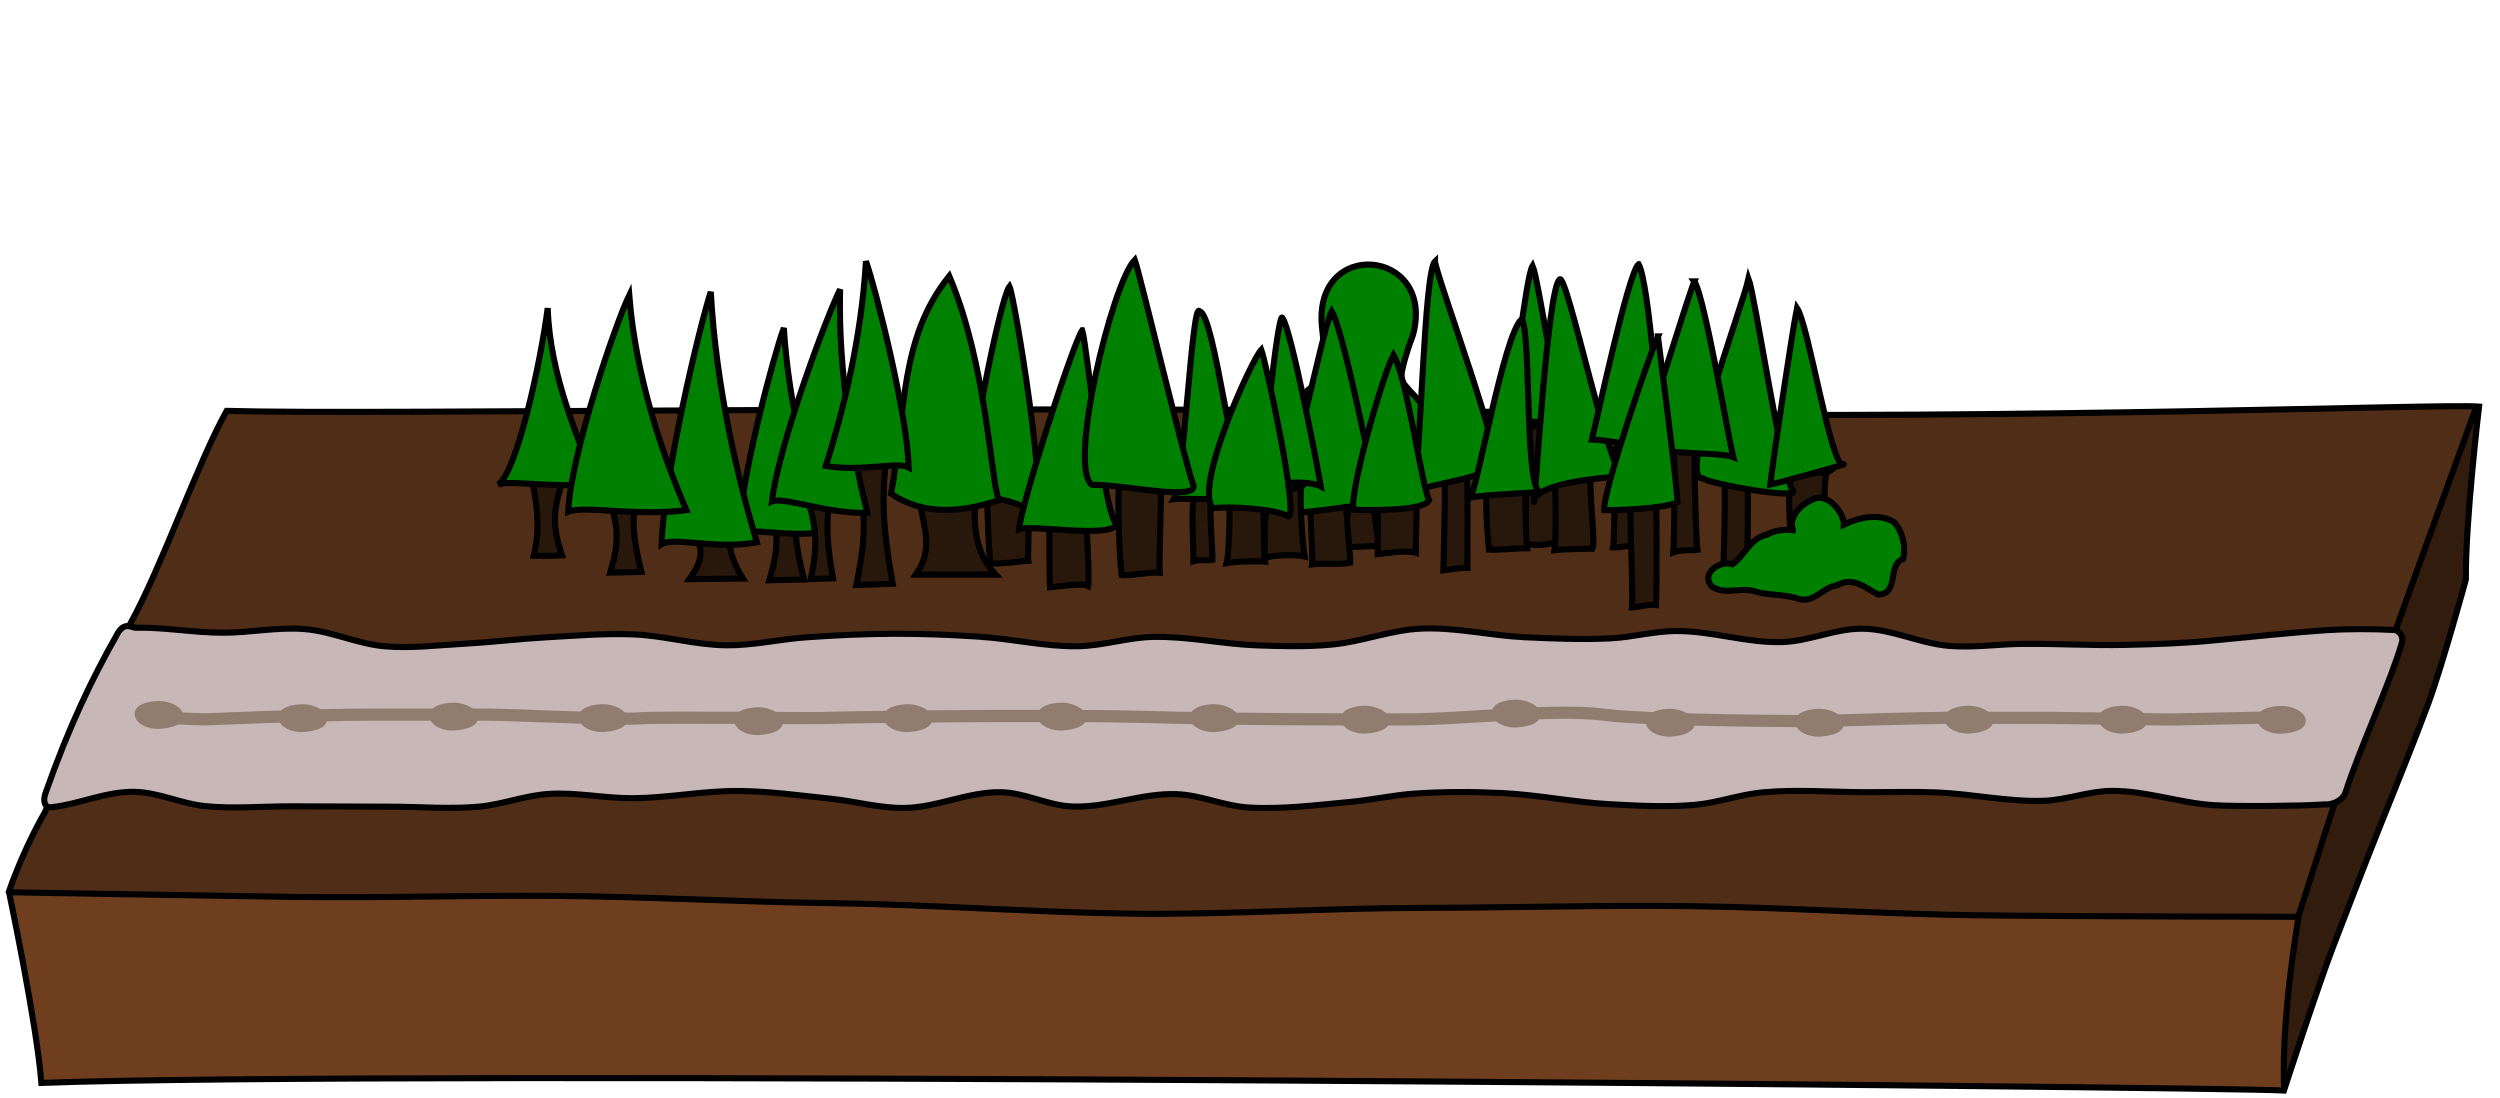
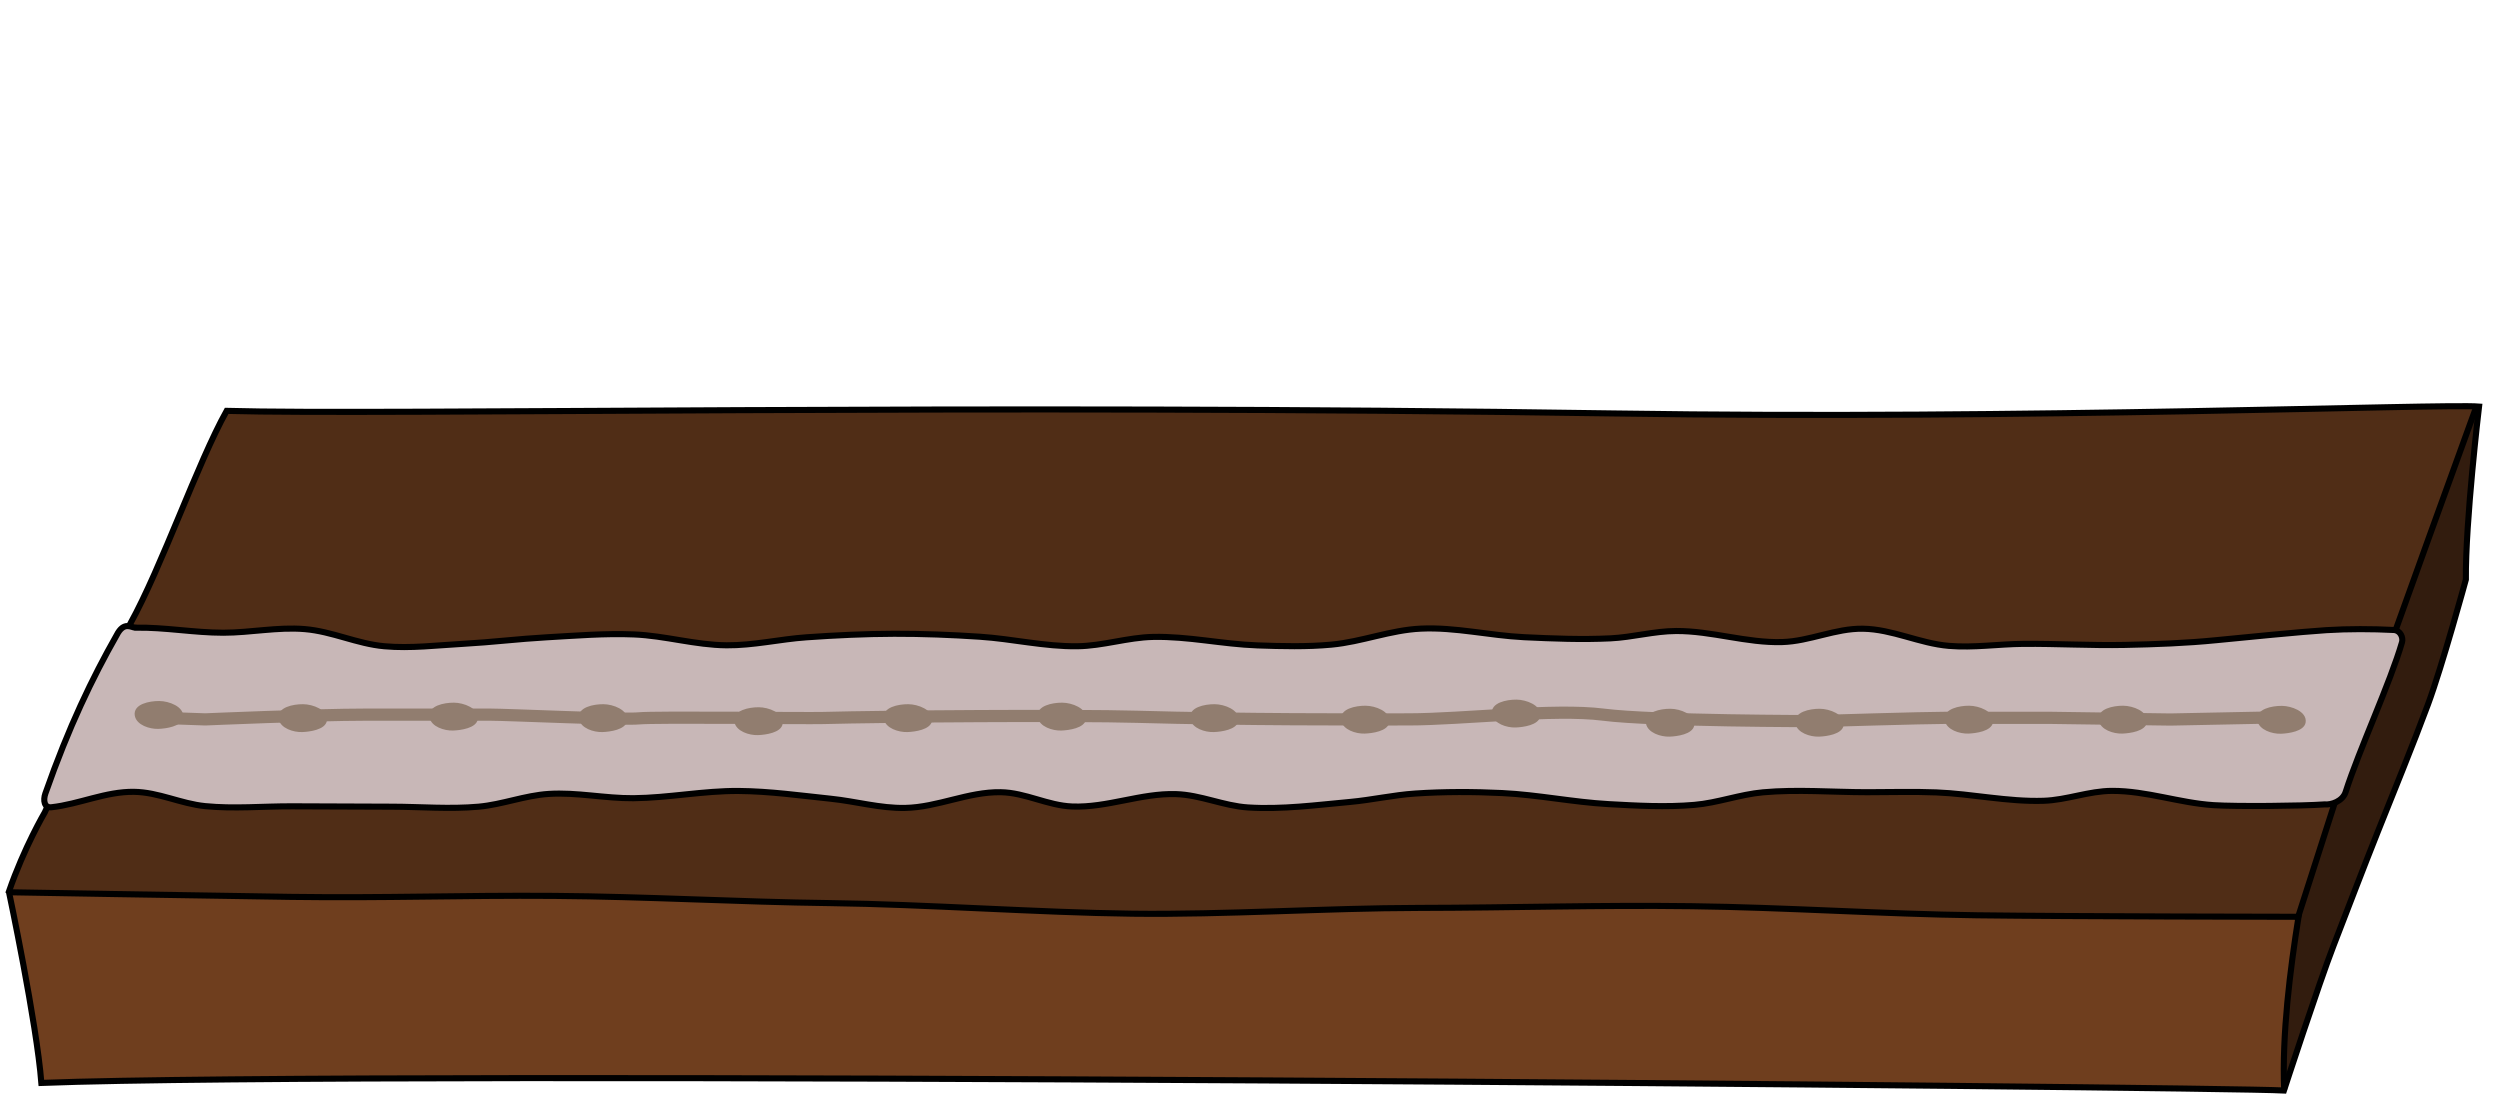
<svg xmlns="http://www.w3.org/2000/svg" version="1.1" id="svg2" height="360" width="820">
  <defs id="defs4">
    </defs>
  <g transform="translate(0,-692.3622)" id="layer1">
-     <g id="g4606" transform="translate(0,59.00049)">
-       <path id="path10387" d="m 2.92,925.812 c 5,-14.5 11.781,-26.011 11.781,-26.011 L 42.665,838.058 c 10.5,-19 22.173,-52.931 31.673,-69.931 50.205,1.414 248.716,-2.321 455.022,0.846 135.632,2.082 271.43,-3.252 283.763,-2.26 0,0 -4.49,37.851 -4.318,56.736 0,0 -7.708,28.258 -12.435,40.984 -4.928,13.268 -11.305,28.866 -16.556,42.01 -4.423,11.071 -10.138,26.025 -14.435,37.146 -4.923,12.738 -16.249,47.454 -16.249,47.454 -21.5,-1.25 -625.255,-6.727 -735.563,-2.484 -1.5,-19.5 -10.646,-62.746 -10.646,-62.746 z" style="fill:#502d16;fill-opacity:1;stroke:none" />
-       <path id="path11497" d="m 812.064,767.251 -15.594,43 -14.562,40.531 -15.094,42.75 -13.031,40.531 c 4e-4,0 0.125,0 0.125,0 -2.748,17.24 -5.433,38.694 -4.688,56.688 0.277,-0.849 11.295,-34.578 16.156,-47.156 4.297,-11.12 10.014,-26.085 14.438,-37.156 5.251,-13.144 11.634,-28.732 16.562,-42 4.727,-12.727 12.438,-41 12.438,-41 -0.16,-17.597 3.594,-50.468 4.125,-55.031 -0.337,-0.539 -0.639,-0.941 -0.875,-1.156 z m -62.844,223.531 -3.031,0.156 c 1.058,0.03 2.482,0.067 2.938,0.094 0,0 0.091,-0.241 0.094,-0.25 z" style="fill:#321c0e;fill-opacity:1;stroke:none" />
-       <path id="path11492" d="m 3.189,926.032 -0.094,0.656 c 0.534,2.537 9.015,42.98 10.469,61.875 107.539,-4.136 684.493,0.958 732.625,2.375 l 3.031,-0.156 c -4.3e-4,-0.01 4.2e-4,-0.021 0,-0.031 -0.746,-17.994 1.939,-39.447 4.688,-56.688 0,0 -75.42,-0.105 -105.5,-0.5 -31.209,-0.41 -62.353,-2.567 -93.562,-2.969 -30.75,-0.396 -58.685,0.506 -89.438,0.562 -30.379,0.056 -63.592,2.28 -93.969,1.906 -30.884,-0.38 -68.116,-3.083 -99,-3.469 -30.238,-0.378 -60.48,-2.155 -90.719,-2.375 -30.903,-0.225 -55.443,0.748 -86.344,0.312 -30.737,-0.433 -92.188,-1.5 -92.188,-1.5 z" style="fill:#6f3e1e;fill-opacity:1;stroke:none" />
-       <path style="fill:none;stroke:#000000;stroke-width:2;stroke-linecap:butt;stroke-linejoin:miter;stroke-miterlimit:4;stroke-opacity:1;stroke-dasharray:none" d="m 2.92,925.812 c 5,-14.5 11.781,-26.011 11.781,-26.011 L 42.665,838.058 c 10.5,-19 22.173,-52.931 31.673,-69.931 50.205,1.414 248.716,-2.321 455.022,0.846 135.632,2.082 271.43,-3.252 283.763,-2.26 0,0 -4.49,37.851 -4.318,56.736 0,0 -7.708,28.258 -12.435,40.984 -4.928,13.268 -11.305,28.866 -16.556,42.01 -4.423,11.071 -10.138,26.025 -14.435,37.146 -4.923,12.738 -16.249,47.454 -16.249,47.454 -21.5,-1.25 -625.255,-6.727 -735.563,-2.484 -1.5,-19.5 -10.646,-62.746 -10.646,-62.746 z" id="path11505" />
-       <path id="path10389" d="m 3.177,926.023 c 0,0 61.47,1.08 92.207,1.513 30.9,0.435 55.437,-0.548 86.34,-0.324 30.239,0.22 60.482,1.995 90.719,2.373 30.884,0.386 68.116,3.092 98.999,3.472 30.377,0.374 63.587,-1.846 93.966,-1.901 30.752,-0.057 58.677,-0.958 89.426,-0.562 31.21,0.402 62.38,2.57 93.589,2.98 30.08,0.395 105.495,0.496 105.495,0.496 -2.75,17.25 -5.461,38.701 -4.711,56.701" style="fill:none;stroke:#000000;stroke-width:2;stroke-linecap:butt;stroke-linejoin:miter;stroke-miterlimit:4;stroke-opacity:1;stroke-dasharray:none" />
-       <path id="path10391" d="m 753.726,934.297 13.084,-40.763 15.084,-42.763 14.584,-40.514 15.584,-43.013" style="fill:none;stroke:#000000;stroke-width:2;stroke-linecap:butt;stroke-linejoin:miter;stroke-miterlimit:4;stroke-opacity:1;stroke-dasharray:none" />
-       <path id="path6810" d="m 44.479,839.237 c -1.364,0.024 -3.807,-2.262 -6.228,2.486 -7.969,14.061 -15.659,29.923 -23.381,51.944 -0.765,2.222 -0.369,4.716 1.993,4.477 9.123,-1.001 17.801,-5.19 27.072,-5.062 8.055,0.11 15.356,3.894 23.342,4.688 9.434,0.938 19.021,0.031 28.538,0.062 10.905,0.036 21.823,0.102 32.729,0.125 9.464,0.02 19.016,0.844 28.413,0 7.841,-0.704 15.139,-3.68 23.007,-4.188 9.255,-0.597 18.495,1.491 27.784,1.406 11.551,-0.105 22.98,-2.465 34.531,-2.375 10.182,0.079 20.255,1.514 30.34,2.562 8.123,0.845 16.065,3.162 24.264,3 10.688,-0.212 20.657,-5.335 31.346,-5.156 8.103,0.136 15.374,4.375 23.468,4.688 11.469,0.443 22.554,-4.42 34.028,-4.062 8.11,0.253 15.548,3.86 23.635,4.375 11.151,0.71 22.374,-0.801 33.483,-1.812 7.162,-0.652 14.144,-2.27 21.33,-2.75 9.488,-0.634 19.075,-0.622 28.58,-0.156 11.693,0.573 23.14,2.968 34.824,3.625 9.358,0.526 18.838,1.049 28.161,0.25 7.698,-0.66 14.854,-3.429 22.546,-4.125 11.268,-1.019 22.719,-0.038 34.07,-0.031 7.582,0.005 15.184,-0.243 22.755,0.062 11.781,0.475 23.414,3.133 35.201,2.75 7.627,-0.248 14.827,-3.233 22.462,-3.25 11.299,-0.025 22.058,3.962 33.316,4.688 7.426,0.479 28.958,0.279 36.378,-0.25 2.152,0.218 5.923,-1.001 6.908,-4.088 4.42,-13.849 14.676,-35.917 18.491,-49.107 0.438,-1.514 -0.543,-3.882 -2.668,-4.016 -7.378,-0.371 -14.786,-0.393 -22.145,0.055 -7.464,0.455 -28.62,2.541 -36.043,3.281 -9.945,0.992 -20.017,1.355 -30.047,1.562 -11.116,0.23 -22.238,-0.439 -33.357,-0.344 -8.132,0.07 -16.308,1.338 -24.39,0.656 -9.663,-0.815 -18.439,-5.464 -28.161,-5.625 -9.043,-0.15 -17.446,4.11 -26.485,4.375 -11.698,0.344 -23.076,-3.669 -34.782,-3.625 -7.235,0.027 -14.278,2.051 -21.498,2.406 -9.442,0.464 -18.928,0.076 -28.371,-0.375 -11.329,-0.541 -22.53,-3.337 -33.86,-2.812 -10.045,0.465 -19.349,4.317 -29.334,5.25 -8.03,0.751 -16.222,0.534 -24.306,0.25 -11.457,-0.402 -22.73,-3.018 -34.196,-2.781 -8.397,0.174 -16.452,2.957 -24.85,3.062 -10.744,0.134 -21.271,-2.418 -31.975,-3.125 -9.349,-0.618 -18.733,-0.997 -28.119,-0.969 -9.581,0.028 -19.166,0.49 -28.706,1.156 -8.795,0.614 -17.442,2.703 -26.275,2.625 -10.246,-0.091 -20.11,-3.134 -30.34,-3.562 -9.529,-0.399 -19.104,0.409 -28.622,0.938 -9.088,0.505 -18.109,1.626 -27.197,2.125 -8.672,0.476 -17.433,1.587 -26.066,0.812 -8.996,-0.808 -17.103,-4.874 -26.108,-5.625 -8.881,-0.741 -17.799,1.187 -26.736,1.188 -9.59,10e-4 -19.202,-1.822 -28.748,-1.656 z" style="fill:#c8b7b7;stroke:#000000;stroke-width:2;stroke-linecap:butt;stroke-linejoin:miter;stroke-miterlimit:4;stroke-opacity:1;stroke-dasharray:none" />
-       <path id="path6869-6" d="m 439.465,765.486 c 4.252,17.992 4.366,28.08 0.876,47.407 l 11.969,-0.479 c -3.303,-20.993 -3.695,-34.342 -2.043,-47.886 0,0 -5.578,0.115 -10.801,0.958 z" style="fill:#28170b;stroke:#000000;stroke-width:2;stroke-linecap:butt;stroke-linejoin:miter;stroke-miterlimit:4;stroke-opacity:1;stroke-dasharray:none" />
-       <path id="path4262" d="m 469.399,775.65 c 0.767,-8.818 -7.493,-13.332 -9.581,-17.534 -1.031,-2.22 3.118,-13.596 3.638,-14.912 7.677,-28.555 -33.532,-32.292 -29.764,-1.737 0.696,5.641 0.249,6.407 3.194,15.607 -8.481,2.14 -13.101,9.45 -13.073,14.961 -1.536,19.205 44.454,18.187 45.585,3.616 z" style="fill:#008000;fill-opacity:1;stroke:#000000;stroke-width:2;stroke-linecap:butt;stroke-linejoin:miter;stroke-miterlimit:4;stroke-opacity:1;stroke-dasharray:none" />
-       <path id="path7475-4" d="m 324.796,784.681 c -1.996,-0.19 -0.436,30.05 0,33.377 2.47,0.545 10.026,-0.69 12.5,-0.776 -0.389,-3.696 1.474,-36.982 -0.5,-36.482 -1.862,1.134 -11.371,0.934 -12,3.881" style="fill:#28170b;fill-opacity:1;stroke:#000000;stroke-width:2;stroke-linecap:butt;stroke-linejoin:miter;stroke-miterlimit:4;stroke-opacity:1;stroke-dasharray:none" />
-       <path id="path6881" d="m 331.105,727.297 c 1.681,3.474 12.888,72.035 8.32,74.067 -4.406,-2.365 -8.973,-4.594 -21.441,-5.619 -1.051,-8.283 10.032,-64.516 13.121,-68.448 z" style="fill:#008000;stroke:#000000;stroke-width:2;stroke-linecap:butt;stroke-linejoin:miter;stroke-miterlimit:4;stroke-opacity:1;stroke-dasharray:none" />
-       <g style="stroke-width:2;stroke-miterlimit:4;stroke-dasharray:none" transform="translate(35.93576,-53.75754)" id="g6877">
-         <path style="fill:#28170b;fill-opacity:1;stroke:#000000;stroke-width:2;stroke-linecap:butt;stroke-linejoin:miter;stroke-miterlimit:4;stroke-opacity:1;stroke-dasharray:none" d="m 265.872,99.889 c 1.095,7.582 4.554,14.869 -1.414,23.335 l 26.163,0 c -7.378,-7.676 -7.351,-17.82 -6.364,-28.284 z" id="path6875" transform="translate(0,752.3622)" />
-         <path style="fill:#008000;stroke:#000000;stroke-width:2;stroke-linecap:butt;stroke-linejoin:miter;stroke-miterlimit:4;stroke-opacity:1;stroke-dasharray:none" d="m 275.418,777.651 c -16.481,20.514 -14.149,44.776 -19.092,71.418 10.714,7.133 22.763,6.255 35.355,2.121 -2.684,-6.55 -3.877,-44.341 -16.263,-73.539 z" id="path6873" />
-       </g>
-       <path id="path6865" d="m 251.497,796.231 c 4.042,10.427 4.151,16.274 0.833,27.475 l 11.378,-0.278 c -3.14,-12.167 -3.513,-19.903 -1.943,-27.752 0,0 -5.303,0.067 -10.268,0.555 z" style="fill:#28170b;stroke:#000000;stroke-width:2;stroke-linecap:butt;stroke-linejoin:miter;stroke-miterlimit:4;stroke-opacity:1;stroke-dasharray:none" />
-       <path id="path6869" d="m 279.965,784.731 c 4.252,15.373 4.366,23.993 0.876,40.507 l 11.969,-0.409 c -3.303,-17.938 -3.695,-29.343 -2.043,-40.916 0,0 -5.578,0.098 -10.801,0.818 z" style="fill:#28170b;stroke:#000000;stroke-width:2;stroke-linecap:butt;stroke-linejoin:miter;stroke-miterlimit:4;stroke-opacity:1;stroke-dasharray:none" />
-       <path id="path6871" d="m 224.887,805.253 c 6.222,6.855 6.389,10.699 1.282,18.062 l 17.514,-0.182 c -4.833,-7.999 -5.407,-13.084 -2.99,-18.245 0,0 -8.162,0.044 -15.806,0.365 z" style="fill:#28170b;stroke:#000000;stroke-width:2;stroke-linecap:butt;stroke-linejoin:miter;stroke-miterlimit:4;stroke-opacity:1;stroke-dasharray:none" />
-       <path style="fill:#28170b;stroke:#000000;stroke-width:2;stroke-linecap:butt;stroke-linejoin:miter;stroke-miterlimit:4;stroke-opacity:1;stroke-dasharray:none" d="m 184.346,815.547 c -3.222,-9.545 -3.087,-14.811 0.345,-24.759 L 174.44,790.584 c 2.341,11.075 2.368,18.051 0.643,25.053 0,0 4.775,0.151 9.263,-0.09 z" id="path6815-2" />
-       <path id="path6841" d="m 242.349,808.275 c 0.521,-17.436 11.36,-58.283 14.75,-67.336 1.564,25.484 8.091,49.761 13.828,66.862 -12.255,2.012 -24.927,-1.538 -28.577,0.474 z" style="fill:#008000;stroke:#000000;stroke-width:2;stroke-linecap:butt;stroke-linejoin:miter;stroke-miterlimit:4;stroke-opacity:1;stroke-dasharray:none" />
-       <path style="fill:#008000;stroke:#000000;stroke-width:2;stroke-linecap:butt;stroke-linejoin:miter;stroke-miterlimit:4;stroke-opacity:1;stroke-dasharray:none" d="m 163.328,792.351 c 6.203,-3.876 14.058,-40.469 16.319,-57.933 0.756,22.597 10.078,42.056 15.299,57.525 -13.559,1.731 -27.579,-1.323 -31.618,0.408 z" id="path6813-2" />
-       <path id="path6839" d="m 217.012,811.825 c 0.57,-21.42 12.422,-71.6 16.129,-82.722 1.711,31.306 8.848,61.132 15.121,82.14 -13.401,2.472 -27.258,-1.889 -31.25,0.583 z" style="fill:#008000;stroke:#000000;stroke-width:2;stroke-linecap:butt;stroke-linejoin:miter;stroke-miterlimit:4;stroke-opacity:1;stroke-dasharray:none" />
-       <path id="path6867" d="m 265.387,798.565 c 2.599,9.393 2.669,14.66 0.535,24.75 l 7.316,-0.25 c -2.019,-10.96 -2.259,-17.929 -1.249,-25 0,0 -3.41,0.06 -6.602,0.5 z" style="fill:#28170b;stroke:#000000;stroke-width:2;stroke-linecap:butt;stroke-linejoin:miter;stroke-miterlimit:4;stroke-opacity:1;stroke-dasharray:none" />
-       <path id="path6845" d="m 253.196,797.825 c 2.184,-18.499 17.806,-60.399 22.347,-69.538 -0.651,27.384 4.231,54.225 8.913,73.301 -13.573,0.313 -27.087,-5.362 -31.261,-3.763 z" style="fill:#008000;stroke:#000000;stroke-width:2;stroke-linecap:butt;stroke-linejoin:miter;stroke-miterlimit:4;stroke-opacity:1;stroke-dasharray:none" />
-       <g style="stroke-width:2;stroke-miterlimit:4;stroke-dasharray:none" transform="translate(77.38729,-26.17175)" id="g6817">
-         <path style="fill:#28170b;stroke:#000000;stroke-width:2;stroke-linecap:butt;stroke-linejoin:miter;stroke-miterlimit:4;stroke-opacity:1;stroke-dasharray:none" d="m 122,70.25 c 3.641,9.393 3.739,14.66 0.75,24.75 L 133,94.75 c -2.828,-10.96 -3.164,-17.929 -1.75,-25 0,0 -4.777,0.06 -9.25,0.5 z" id="path6815" transform="translate(0,752.3622)" />
-         <path style="fill:#008000;stroke:#000000;stroke-width:2;stroke-linecap:butt;stroke-linejoin:miter;stroke-miterlimit:4;stroke-opacity:1;stroke-dasharray:none" d="M 109,75 C 109.707,56.615 124.404,13.546 129,4 131.121,30.87 139.972,56.469 147.75,74.5 131.133,76.621 113.95,72.879 109,75 z" id="path6813" transform="translate(0,752.3622)" />
-       </g>
-       <path style="fill:#28170b;fill-opacity:1;stroke:#000000;stroke-width:2;stroke-linecap:butt;stroke-linejoin:miter;stroke-miterlimit:4;stroke-opacity:1;stroke-dasharray:none" d="m 430.387,796.95 c -1.387,-1.441 0.467,18.935 0,21.5 3.093,-0.439 8.651,0.212 12.5,-0.5 0.16,-1.894 -2.494,-23.341 -0.5,-23.5 0.878,-1.797 -13.811,1.652 -12,2.5" id="path7487" />
-       <path id="path7473" d="m 529.099,779.086 c 0.775,-1.902 0.564,31.265 0,33.829 1.648,0.109 3.827,-0.273 6.08,-0.787 -0.266,-1.943 0.71,-36.352 -0.243,-36.976 -0.948,0.702 -5.659,0.839 -5.837,3.934" style="fill:#28170b;fill-opacity:1;stroke:#000000;stroke-width:2;stroke-linecap:butt;stroke-linejoin:miter;stroke-miterlimit:4;stroke-opacity:1;stroke-dasharray:none" />
-       <path style="fill:#28170b;fill-opacity:1;stroke:#000000;stroke-width:2;stroke-linecap:butt;stroke-linejoin:miter;stroke-miterlimit:4;stroke-opacity:1;stroke-dasharray:none" d="m 344.387,804.503 c -0.368,1.966 -0.129,18.956 0,21.5 3.401,-0.332 10.74,-1.449 12.5,-0.5 0.718,-3.712 -1.107,-25.406 -0.5,-23.5 0.367,-1.966 -12.582,0.586 -12,2.5" id="path7489" />
-       <path id="path7475" d="m 367.887,788.604 c -1.996,-0.19 -0.613,29.697 0,33.377 2.912,0.369 9.319,-1.132 12.5,-0.776 -0.478,-3.961 1.474,-36.982 -0.5,-36.482 -1.862,1.134 -11.371,0.934 -12,3.881" style="fill:#28170b;fill-opacity:1;stroke:#000000;stroke-width:2;stroke-linecap:butt;stroke-linejoin:miter;stroke-miterlimit:4;stroke-opacity:1;stroke-dasharray:none" />
-       <path style="fill:#28170b;fill-opacity:1;stroke:#000000;stroke-width:2;stroke-linecap:butt;stroke-linejoin:miter;stroke-miterlimit:4;stroke-opacity:1;stroke-dasharray:none" d="m 391.451,817.443 c 2.387,-0.727 3.682,0.032 6.224,-0.5 0.072,-3.166 -1.434,-20.722 -0.058,-22.174 1.736,-0.994 -2.981,0.543 -5.724,1.13 -1.428,2.03 -0.327,17.772 -0.442,21.544 z" id="path7491" />
-       <path id="path7477" d="m 402.387,796.561 c 1.699,-1.056 0.609,19.227 0,21.5 2.471,-0.499 9.781,-0.775 12.5,-0.5 -0.577,-4.019 -0.34,-25.494 -0.5,-23.5 -0.56,1.92 -13.461,3.866 -12,2.5" style="fill:#28170b;fill-opacity:1;stroke:#000000;stroke-width:2;stroke-linecap:butt;stroke-linejoin:miter;stroke-miterlimit:4;stroke-opacity:1;stroke-dasharray:none" />
-       <path id="path7479" d="m 499.887,774.001 c 1.51,-2.206 0.546,39.416 0,36.178 -0.816,3.073 11.721,2.258 12.5,-0.841 1.791,-1.499 -1.895,-41.955 -0.5,-39.543 -0.275,-3.333 -10.226,5.76 -12,4.207" style="fill:#28170b;fill-opacity:1;stroke:#000000;stroke-width:2;stroke-linecap:butt;stroke-linejoin:miter;stroke-miterlimit:4;stroke-opacity:1;stroke-dasharray:none" />
-       <path style="fill:#28170b;fill-opacity:1;stroke:#000000;stroke-width:2;stroke-linecap:butt;stroke-linejoin:miter;stroke-miterlimit:4;stroke-opacity:1;stroke-dasharray:none" d="m 451.887,793.64 c 0.201,-1.99 0.046,18.538 0,21.5 1.415,-0.092 8.953,-1.497 12.5,-0.5 -0.159,-3.401 0.949,-22.122 -0.5,-23.5 -1.541,1.275 -10.36,1.355 -12,2.5" id="path7495" />
-       <path id="path7481" d="m 488.387,792.159 c -1.939,0.492 -0.281,18.718 0,21.5 1.695,0.205 10.398,-0.556 12.5,-0.5 -0.422,-4.355 -0.992,-25.439 -0.5,-23.5 -0.76,1.85 -13.759,3.452 -12,2.5" style="fill:#28170b;fill-opacity:1;stroke:#000000;stroke-width:2;stroke-linecap:butt;stroke-linejoin:miter;stroke-miterlimit:4;stroke-opacity:1;stroke-dasharray:none" />
-       <path style="fill:#28170b;fill-opacity:1;stroke:#000000;stroke-width:2;stroke-linecap:butt;stroke-linejoin:miter;stroke-miterlimit:4;stroke-opacity:1;stroke-dasharray:none" d="m 509.887,792.326 c 0.507,1.935 0.472,18.661 0,21.5 2.433,-0.354 10.477,-0.474 12.5,-0.5 0.983,-1.742 -1.484,-21.759 -0.5,-23.5 1.177,-1.617 -13.994,2.348 -12,2.5" id="path7497" />
-       <path id="path7483" d="m 587.387,790.867 c -1.221,-1.584 -0.1,19.367 0,21.5 2.634,0.43 9.875,0.351 12.5,-0.5 -1.25,-1.561 -2.161,-22.386 -0.5,-23.5 -1.994,-0.158 -12.339,0.529 -12,2.5" style="fill:#28170b;fill-opacity:1;stroke:#000000;stroke-width:2;stroke-linecap:butt;stroke-linejoin:miter;stroke-miterlimit:4;stroke-opacity:1;stroke-dasharray:none" />
-       <path style="fill:#28170b;fill-opacity:1;stroke:#000000;stroke-width:2;stroke-linecap:butt;stroke-linejoin:miter;stroke-miterlimit:4;stroke-opacity:1;stroke-dasharray:none" d="m 548.855,779.357 c 0.635,2.828 0.297,32.218 0,35.172 2.644,-1.004 6.313,-0.502 7.897,-0.818 -0.497,-2.489 -1.559,-37.858 -0.316,-38.444 0.93,2.214 -6.456,5.578 -7.581,4.09" id="path7499" />
-       <path id="path7485" d="m 565.227,789.813 c 1.254,0.408 -0.186,32.709 0,35.172 3.433,-1.047 5.68,-0.368 7.897,-0.818 -0.064,-3.09 0.622,-40.637 -0.316,-38.444 0.268,3.198 -8.305,1.408 -7.581,4.09" style="fill:#28170b;fill-opacity:1;stroke:#000000;stroke-width:2;stroke-linecap:butt;stroke-linejoin:miter;stroke-miterlimit:4;stroke-opacity:1;stroke-dasharray:none" />
-       <path id="path7501" d="m 473.415,785.261 c 1.087,1.669 0.021,32.209 0,35.172 2.773,-0.311 6.081,-0.919 7.897,-0.818 0.003,-3.272 0.196,-41.435 -0.316,-38.444 -1.25,0.479 -7.385,7.322 -7.581,4.09" style="fill:#28170b;fill-opacity:1;stroke:#000000;stroke-width:2;stroke-linecap:butt;stroke-linejoin:miter;stroke-miterlimit:4;stroke-opacity:1;stroke-dasharray:none" />
-       <path style="fill:#28170b;fill-opacity:1;stroke:#000000;stroke-width:2;stroke-linecap:butt;stroke-linejoin:miter;stroke-miterlimit:4;stroke-opacity:1;stroke-dasharray:none" d="m 535.287,797.426 c -1.248,-0.515 0.518,29.778 0,35.172 1.645,0.041 5.55,-1.162 7.897,-0.818 0.241,-3.83 0.301,-41.3 -0.316,-38.444 0.249,3.208 -8.728,5.463 -7.581,4.09" id="path7471" />
-       <path id="path6843" d="m 298.068,786.667 c -0.496,-17.51 -10.811,-58.529 -14.037,-67.621 -1.489,25.591 -7.701,49.972 -13.16,67.145 11.663,2.02 23.723,-1.544 27.197,0.476 z" style="fill:#008000;stroke:#000000;stroke-width:2;stroke-linecap:butt;stroke-linejoin:miter;stroke-miterlimit:4;stroke-opacity:1;stroke-dasharray:none" />
-       <path id="path6883" d="m 354.966,741.681 c 1.568,4.748 6.672,58.583 11.235,63.726 -1.949,4.604 -27.811,-0.046 -31.951,1.538 0.649,-8.038 17.635,-60.838 20.715,-65.264 z" style="fill:#008000;stroke:#000000;stroke-width:2;stroke-linecap:butt;stroke-linejoin:miter;stroke-miterlimit:4;stroke-opacity:1;stroke-dasharray:none" />
-       <path style="fill:#008000;stroke:#000000;stroke-width:2;stroke-linecap:butt;stroke-linejoin:miter;stroke-miterlimit:4;stroke-opacity:1;stroke-dasharray:none" d="m 573.539,724.7 c 2.046,5.439 11.178,65.613 14.442,69.401 3.493,3.578 -28.019,-2.211 -29.452,-3.858 -8.609,0.803 12.932,-56.112 15.01,-65.543 z" id="path6911" />
-       <path style="fill:#008000;stroke:#000000;stroke-width:2;stroke-linecap:butt;stroke-linejoin:miter;stroke-miterlimit:4;stroke-opacity:1;stroke-dasharray:none" d="m 436.804,735.442 c 4.757,8.257 15.545,67.292 15.684,62.294 4.988,-0.353 -26.577,4.664 -34.282,4.1 5.209,-6.718 15.453,-60.446 18.598,-66.394 z" id="path6917" />
-       <path style="fill:#28170b;fill-opacity:1;stroke:#000000;stroke-width:2;stroke-linecap:butt;stroke-linejoin:miter;stroke-miterlimit:4;stroke-opacity:1;stroke-dasharray:none" d="m 415.387,794.855 c 0.535,-1.927 -1.63,20.341 0,21.5 1.76,-1.042 9.855,-1.133 12.5,-0.5 -0.563,-2.698 -2.236,-24.493 -0.5,-23.5 1.999,-0.068 -11.938,4.499 -12,2.5" id="path7493" />
-       <path style="fill:#008000;stroke:#000000;stroke-width:2;stroke-linecap:butt;stroke-linejoin:miter;stroke-miterlimit:4;stroke-opacity:1;stroke-dasharray:none" d="m 393.476,735.506 c 4.959,0.64 11.197,58.064 15.913,59.725 3.969,3.041 -20.933,1.348 -24.302,1.837 3.252,-5.439 5.901,-65.899 8.389,-61.563 z" id="path6923" />
-       <path style="fill:#008000;stroke:#000000;stroke-width:2;stroke-linecap:butt;stroke-linejoin:miter;stroke-miterlimit:4;stroke-opacity:1;stroke-dasharray:none" d="m 420.624,737.679 c 2.782,2.936 12.012,51.225 12.613,55.224 -3.562,-1.915 -16.475,-1.949 -17.645,2.119 -2.881,-3.726 3.789,-61.193 5.032,-57.344 z" id="path6929" />
-       <path id="path6881-0" d="m 502.692,720.498 c 1.956,4.654 8.035,46.562 10.749,51.651 -2.854,0.134 -14.181,-0.914 -18.649,-0.55 1.321,-7.642 5.706,-47.703 7.9,-51.101 z" style="fill:#008000;stroke:#000000;stroke-width:2;stroke-linecap:butt;stroke-linejoin:miter;stroke-miterlimit:4;stroke-opacity:1;stroke-dasharray:none" />
-       <path style="fill:#008000;stroke:#000000;stroke-width:2;stroke-linecap:butt;stroke-linejoin:miter;stroke-miterlimit:4;stroke-opacity:1;stroke-dasharray:none" d="m 511.486,725.14 c 2.1,-4.538 16.671,66.346 21.32,64.505 -4.999,0.098 -29.769,1.936 -29.729,8.461 0.429,0.429 4.492,-69.858 8.409,-72.966 z" id="path6913" />
-       <path style="fill:#008000;stroke:#000000;stroke-width:2;stroke-linecap:butt;stroke-linejoin:miter;stroke-miterlimit:4;stroke-opacity:1;stroke-dasharray:none" d="m 470.687,719.087 c 0.437,4.981 23.765,67.683 18.902,66.523 -1.547,4.755 -20.058,6.142 -25.853,9.073 2.285,-10.078 3.303,-72.178 6.951,-75.597 z" id="path6919" />
-       <path style="fill:#008000;stroke:#000000;stroke-width:2;stroke-linecap:butt;stroke-linejoin:miter;stroke-miterlimit:4;stroke-opacity:1;stroke-dasharray:none" d="m 499.15,737.978 c 2.98,4.696 1.067,51.038 5.397,56.52 4.02,0.443 -19.504,1.032 -22.386,2.161 2.113,-1.201 11.017,-53.698 16.989,-58.682 z" id="path6925" />
-       <path style="fill:#008000;stroke:#000000;stroke-width:2;stroke-linecap:butt;stroke-linejoin:miter;stroke-miterlimit:4;stroke-opacity:1;stroke-dasharray:none" d="m 457.061,749.763 c 4.288,6.746 9.203,42.547 11.665,47.671 -1.594,3.717 -20.525,3.262 -24.721,3.126 -1.659,-5.101 9.467,-44.068 13.056,-50.797 z" id="path6931" />
-       <path id="path6883-5" d="m 555.731,725.653 c 3.291,4.418 11.364,52.321 12.76,57.634 -4.813,-2.03 -31.29,-0.233 -29.23,-5.612 -0.825,1.755 14.748,-48.042 16.471,-52.022 z" style="fill:#008000;stroke:#000000;stroke-width:2;stroke-linecap:butt;stroke-linejoin:miter;stroke-miterlimit:4;stroke-opacity:1;stroke-dasharray:none" />
-       <path style="fill:#008000;stroke:#000000;stroke-width:2;stroke-linecap:butt;stroke-linejoin:miter;stroke-miterlimit:4;stroke-opacity:1;stroke-dasharray:none" d="m 372.21,718.588 c 1.711,4.698 17.198,69.649 19.329,74.172 0.307,4.991 -24.335,-0.704 -33.299,-0.343 -8.176,-5.321 6.48,-66.102 13.97,-73.829 z" id="path6915" />
-       <path style="fill:#008000;stroke:#000000;stroke-width:2;stroke-linecap:butt;stroke-linejoin:miter;stroke-miterlimit:4;stroke-opacity:1;stroke-dasharray:none" d="m 589.414,734.365 c 3.759,5.512 10.908,50.819 14.914,51.376 3.943,-0.9 -19.361,5.632 -23.673,6.551 0.843,-7.812 7.334,-50.988 8.758,-57.927 z" id="path6921" />
-       <path style="fill:#008000;stroke:#000000;stroke-width:2;stroke-linecap:butt;stroke-linejoin:miter;stroke-miterlimit:4;stroke-opacity:1;stroke-dasharray:none" d="m 413.71,748.053 c 1.466,3.952 12.671,55.682 8.759,54.655 -3.346,-2.272 -18.276,-3.409 -24.629,-2.66 -6.409,-6.869 12.703,-48.702 15.87,-51.995 z" id="path6927" />
-       <path style="fill:#008000;stroke:#000000;stroke-width:2;stroke-linecap:butt;stroke-linejoin:miter;stroke-miterlimit:4;stroke-opacity:1;stroke-dasharray:none" d="m 537.471,720.018 c 3.464,6.23 6.8,53.354 6.943,59.2 -5.714,1.169 -17.89,-1.68 -22.275,-1.719 1.494,-5.703 12.014,-55.167 15.331,-57.481 z" id="path6933" />
-       <path id="path6885-7" d="m 543.8,743.69 c 0.621,5.356 6.125,46.923 6.405,54.399 -3.937,2.028 -18.671,2.652 -23.988,2.613 -0.896,-4.811 14.941,-51.572 17.584,-57.012 z" style="fill:#008000;stroke:#000000;stroke-width:2;stroke-linecap:butt;stroke-linejoin:miter;stroke-miterlimit:4;stroke-opacity:1;stroke-dasharray:none" />
-       <path id="path6800" d="m 588.046,807.239 c -1.6,-5.034 3.575,-9.145 7.748,-10.545 4.961,-0.809 9.111,5.676 9.002,8.739 4.98,-2.364 11.462,-3.834 16.45,-0.813 2.881,3.184 3.924,8.024 2.968,12.093 -5.431,1.904 -1.005,11.585 -8.276,11.637 -4.126,-2.257 -8.347,-6.032 -13.393,-2.994 -4.51,0.484 -7.441,5.77 -12.254,4.511 -4.59,-1.578 -9.309,-1.197 -13.961,-2.294 -4.708,-1.975 -10.23,1.119 -14.676,-1.713 -4.191,-4.09 2.259,-8.856 6.594,-7.43 4.223,-3.006 5.599,-8.4 11.123,-9.629 2.851,-1.527 5.398,-1.825 8.675,-1.56 z" style="fill:#008000;fill-opacity:1;stroke:#000000;stroke-width:2;stroke-linecap:butt;stroke-linejoin:miter;stroke-miterlimit:4;stroke-opacity:1;stroke-dasharray:none" />
-       <path id="path4800" d="m 752.649,868.543 -40.745,0.824 -40.047,-0.564 c 0,0 -26.222,0 -33.309,0 -7.087,0 -42.887,1.083 -42.887,1.083 0,0 -53.143,0 -69.797,-2.121 -16.169,-2.06 -46.066,1.533 -63.783,1.557 -17.458,0.024 -54.679,0.116 -89.285,-0.861 -20.481,-0.578 -82.868,-0.139 -102.79,0.404 -5.668,0.154 -55.501,-0.398 -60.462,0.121 -4.961,0.519 -42.992,-1.221 -48.661,-1.221 -5.67,0 -24.804,0 -41.105,0 -16.3,0 -52.444,1.557 -52.444,1.557 l -14.883,-0.519" style="fill:none;stroke:#917d6f;stroke-width:4;stroke-linecap:round;stroke-linejoin:round;stroke-miterlimit:4;stroke-opacity:1;stroke-dasharray:none;stroke-dashoffset:0" />
-     </g>
+     <path style="fill:#502d16;fill-opacity:1;stroke:none" d="m 2.92,984.813 c 5,-14.5 11.781,-26.011 11.781,-26.011 l 27.964,-61.743 c 10.5,-19 22.173,-52.931 31.673,-69.931 50.205,1.414 248.716,-2.321 455.022,0.846 135.632,2.082 271.43,-3.252 283.763,-2.26 0,0 -4.49,37.851 -4.318,56.736 0,0 -7.708,28.258 -12.435,40.984 -4.928,13.268 -11.305,28.866 -16.556,42.01 -4.423,11.071 -10.138,26.025 -14.435,37.146 -4.923,12.738 -16.249,47.454 -16.249,47.454 -21.5,-1.25 -625.255,-6.727 -735.563,-2.484 -1.5,-19.5 -10.646,-62.746 -10.646,-62.746 z" id="path10387" />
+     <path style="fill:#321c0e;fill-opacity:1;stroke:none" d="m 812.064,826.252 -15.594,43 -14.562,40.531 -15.094,42.75 -13.031,40.531 c 4e-4,0 0.125,0 0.125,0 -2.748,17.24 -5.433,38.694 -4.688,56.687 0.277,-0.849 11.295,-34.578 16.156,-47.156 4.297,-11.12 10.014,-26.085 14.438,-37.156 5.251,-13.144 11.634,-28.732 16.562,-42 4.727,-12.727 12.438,-41 12.438,-41 -0.16,-17.597 3.594,-50.468 4.125,-55.031 -0.337,-0.539 -0.639,-0.941 -0.875,-1.156 z m -62.844,223.531 -3.031,0.156 c 1.058,0.03 2.482,0.067 2.938,0.094 0,0 0.091,-0.241 0.094,-0.25 z" id="path11497" />
+     <path style="fill:#6f3e1e;fill-opacity:1;stroke:none" d="m 3.189,985.033 -0.094,0.656 c 0.534,2.537 9.015,42.98 10.469,61.875 107.539,-4.136 684.493,0.958 732.625,2.375 l 3.031,-0.156 c -4.3e-4,-0.01 4.2e-4,-0.021 0,-0.031 -0.746,-17.994 1.939,-39.447 4.688,-56.688 0,0 -75.42,-0.105 -105.5,-0.5 -31.209,-0.41 -62.353,-2.567 -93.562,-2.969 -30.75,-0.396 -58.685,0.506 -89.438,0.562 -30.379,0.056 -63.592,2.28 -93.969,1.906 -30.884,-0.38 -68.116,-3.083 -99,-3.469 -30.238,-0.378 -60.48,-2.155 -90.719,-2.375 -30.903,-0.225 -55.443,0.748 -86.344,0.312 -30.737,-0.433 -92.188,-1.5 -92.188,-1.5 z" id="path11492" />
+     <path id="path11505" d="m 2.92,984.813 c 5,-14.5 11.781,-26.011 11.781,-26.011 l 27.964,-61.743 c 10.5,-19 22.173,-52.931 31.673,-69.931 50.205,1.414 248.716,-2.321 455.022,0.846 135.632,2.082 271.43,-3.252 283.763,-2.26 0,0 -4.49,37.851 -4.318,56.736 0,0 -7.708,28.258 -12.435,40.984 -4.928,13.268 -11.305,28.866 -16.556,42.01 -4.423,11.071 -10.138,26.025 -14.435,37.146 -4.923,12.738 -16.249,47.454 -16.249,47.454 -21.5,-1.25 -625.255,-6.727 -735.563,-2.484 -1.5,-19.5 -10.646,-62.746 -10.646,-62.746 z" style="fill:none;stroke:#000000;stroke-width:2;stroke-linecap:butt;stroke-linejoin:miter;stroke-miterlimit:4;stroke-dasharray:none;stroke-opacity:1" />
+     <path style="fill:none;stroke:#000000;stroke-width:2;stroke-linecap:butt;stroke-linejoin:miter;stroke-miterlimit:4;stroke-dasharray:none;stroke-opacity:1" d="m 3.177,985.024 c 0,0 61.47,1.08 92.207,1.513 30.9,0.435 55.437,-0.548 86.34,-0.324 30.239,0.22 60.482,1.995 90.719,2.373 30.884,0.386 68.116,3.092 98.999,3.472 30.377,0.374 63.587,-1.846 93.966,-1.901 30.752,-0.057 58.677,-0.958 89.426,-0.562 31.21,0.402 62.38,2.57 93.589,2.98 30.08,0.395 105.495,0.496 105.495,0.496 -2.75,17.25 -5.461,38.701 -4.711,56.701" id="path10389" />
+     <path style="fill:none;stroke:#000000;stroke-width:2;stroke-linecap:butt;stroke-linejoin:miter;stroke-miterlimit:4;stroke-dasharray:none;stroke-opacity:1" d="m 753.726,993.298 13.084,-40.763 15.084,-42.763 14.584,-40.514 15.584,-43.013" id="path10391" />
+     <path style="fill:#c8b7b7;stroke:#000000;stroke-width:2;stroke-linecap:butt;stroke-linejoin:miter;stroke-miterlimit:4;stroke-dasharray:none;stroke-opacity:1" d="m 44.479,898.237 c -1.364,0.024 -3.807,-2.262 -6.228,2.486 -7.969,14.061 -15.659,29.923 -23.381,51.944 -0.765,2.222 -0.369,4.716 1.993,4.477 9.123,-1.001 17.801,-5.19 27.072,-5.062 8.055,0.11 15.356,3.894 23.342,4.688 9.434,0.938 19.021,0.031 28.538,0.062 10.905,0.036 21.823,0.102 32.729,0.125 9.464,0.02 19.016,0.844 28.413,0 7.841,-0.704 15.139,-3.68 23.007,-4.188 9.255,-0.597 18.495,1.491 27.784,1.406 11.551,-0.105 22.98,-2.465 34.531,-2.375 10.182,0.079 20.255,1.514 30.34,2.562 8.123,0.845 16.065,3.162 24.264,3 10.688,-0.212 20.657,-5.335 31.346,-5.156 8.103,0.136 15.374,4.375 23.468,4.688 11.469,0.443 22.554,-4.42 34.028,-4.062 8.11,0.253 15.548,3.86 23.635,4.375 11.151,0.71 22.374,-0.801 33.483,-1.812 7.162,-0.652 14.144,-2.27 21.33,-2.75 9.488,-0.634 19.075,-0.622 28.58,-0.156 11.693,0.573 23.14,2.968 34.824,3.625 9.358,0.526 18.838,1.049 28.161,0.25 7.698,-0.66 14.854,-3.429 22.546,-4.125 11.268,-1.019 22.719,-0.038 34.07,-0.031 7.582,0.005 15.184,-0.243 22.755,0.062 11.781,0.475 23.414,3.133 35.201,2.75 7.627,-0.248 14.827,-3.233 22.462,-3.25 11.299,-0.025 22.058,3.962 33.316,4.688 7.426,0.479 28.958,0.279 36.378,-0.25 2.152,0.218 5.923,-1.001 6.908,-4.088 4.42,-13.849 14.676,-35.917 18.491,-49.107 0.438,-1.514 -0.543,-3.882 -2.668,-4.016 -7.378,-0.371 -14.786,-0.393 -22.145,0.055 -7.464,0.455 -28.62,2.541 -36.043,3.281 -9.945,0.992 -20.017,1.355 -30.047,1.562 -11.116,0.23 -22.238,-0.439 -33.357,-0.344 -8.132,0.07 -16.308,1.338 -24.39,0.656 -9.663,-0.815 -18.439,-5.464 -28.161,-5.625 -9.043,-0.15 -17.446,4.11 -26.485,4.375 -11.698,0.344 -23.076,-3.669 -34.782,-3.625 -7.235,0.027 -14.278,2.051 -21.498,2.406 -9.442,0.464 -18.928,0.076 -28.371,-0.375 -11.329,-0.541 -22.53,-3.337 -33.86,-2.812 -10.045,0.465 -19.349,4.317 -29.334,5.25 -8.03,0.751 -16.222,0.534 -24.306,0.25 -11.457,-0.402 -22.73,-3.018 -34.196,-2.781 -8.397,0.174 -16.452,2.957 -24.85,3.062 -10.744,0.134 -21.271,-2.418 -31.975,-3.125 -9.349,-0.618 -18.733,-0.997 -28.119,-0.969 -9.581,0.028 -19.166,0.49 -28.706,1.156 -8.795,0.614 -17.442,2.703 -26.275,2.625 -10.246,-0.091 -20.11,-3.134 -30.34,-3.562 -9.529,-0.399 -19.104,0.409 -28.622,0.938 -9.088,0.505 -18.109,1.626 -27.197,2.125 -8.672,0.476 -17.433,1.587 -26.066,0.812 -8.996,-0.808 -17.103,-4.874 -26.108,-5.625 -8.881,-0.741 -17.799,1.187 -26.736,1.188 -9.59,10e-4 -19.202,-1.822 -28.748,-1.656 z" id="path6810" />
+     <path style="fill:none;stroke:#917d6f;stroke-width:4;stroke-linecap:round;stroke-linejoin:round;stroke-miterlimit:4;stroke-dasharray:none;stroke-dashoffset:0;stroke-opacity:1" d="m 752.649,927.544 -40.745,0.824 -40.047,-0.564 c 0,0 -26.222,0 -33.309,0 -7.087,0 -42.887,1.083 -42.887,1.083 0,0 -53.143,0 -69.797,-2.121 -16.169,-2.06 -46.066,1.533 -63.783,1.557 -17.458,0.024 -54.679,0.116 -89.285,-0.861 -20.481,-0.578 -82.868,-0.139 -102.79,0.404 -5.668,0.154 -55.501,-0.398 -60.462,0.121 -4.961,0.519 -42.992,-1.221 -48.661,-1.221 -5.67,0 -24.804,0 -41.105,0 -16.3,0 -52.444,1.557 -52.444,1.557 l -14.883,-0.519" id="path4800" />
    <g transform="translate(-1.212149,0.5492162)" id="g13794" style="fill:#917d6f;stroke:#917d6f">
      <path id="path13672" d="m 45.912,926.452 c 0.473,2.733 4.467,4.03 7.24,3.936 2.529,-0.085 7.263,-0.805 7.623,-3.31 0.437,-3.042 -4.253,-4.818 -7.326,-4.834 -3.251,-0.017 -8.091,1.004 -7.537,4.207 z" style="fill:#917d6f;stroke:#917d6f;stroke-width:1px;stroke-linecap:butt;stroke-linejoin:miter;stroke-opacity:1" />
      <path id="path13672-4" d="m 742.11,928.044 c 0.473,2.733 4.467,4.03 7.24,3.936 2.529,-0.085 7.263,-0.805 7.623,-3.31 0.437,-3.042 -4.253,-4.818 -7.326,-4.834 -3.251,-0.017 -8.091,1.004 -7.537,4.207 z" style="fill:#917d6f;stroke:#917d6f;stroke-width:1px;stroke-linecap:butt;stroke-linejoin:miter;stroke-opacity:1" />
      <path id="path13672-8" d="m 93.076,927.495 c 0.473,2.733 4.467,4.03 7.24,3.936 2.529,-0.085 7.263,-0.805 7.623,-3.31 0.437,-3.042 -4.253,-4.818 -7.326,-4.834 -3.251,-0.017 -8.091,1.004 -7.537,4.207 z" style="fill:#917d6f;stroke:#917d6f;stroke-width:1px;stroke-linecap:butt;stroke-linejoin:miter;stroke-opacity:1" />
      <path id="path13672-48" d="m 142.576,926.995 c 0.473,2.733 4.467,4.03 7.24,3.936 2.529,-0.085 7.263,-0.805 7.623,-3.31 0.437,-3.042 -4.253,-4.818 -7.326,-4.834 -3.251,-0.017 -8.091,1.004 -7.537,4.207 z" style="fill:#917d6f;stroke:#917d6f;stroke-width:1px;stroke-linecap:butt;stroke-linejoin:miter;stroke-opacity:1" />
      <path id="path13672-3" d="m 191.576,927.495 c 0.473,2.733 4.467,4.03 7.24,3.936 2.529,-0.085 7.263,-0.805 7.623,-3.31 0.437,-3.042 -4.253,-4.818 -7.326,-4.834 -3.251,-0.017 -8.091,1.004 -7.537,4.207 z" style="fill:#917d6f;stroke:#917d6f;stroke-width:1px;stroke-linecap:butt;stroke-linejoin:miter;stroke-opacity:1" />
      <path id="path13672-33" d="m 242.576,928.495 c 0.473,2.733 4.467,4.03 7.24,3.936 2.529,-0.085 7.263,-0.805 7.623,-3.31 0.437,-3.042 -4.253,-4.818 -7.326,-4.834 -3.251,-0.017 -8.091,1.004 -7.537,4.207 z" style="fill:#917d6f;stroke:#917d6f;stroke-width:1px;stroke-linecap:butt;stroke-linejoin:miter;stroke-opacity:1" />
      <path id="path13672-7" d="m 291.576,927.495 c 0.473,2.733 4.467,4.03 7.24,3.936 2.529,-0.085 7.263,-0.805 7.623,-3.31 0.437,-3.042 -4.253,-4.818 -7.326,-4.834 -3.251,-0.017 -8.091,1.004 -7.537,4.207 z" style="fill:#917d6f;stroke:#917d6f;stroke-width:1px;stroke-linecap:butt;stroke-linejoin:miter;stroke-opacity:1" />
      <path id="path13672-6" d="m 342.076,926.995 c 0.473,2.733 4.467,4.03 7.24,3.936 2.529,-0.085 7.263,-0.805 7.623,-3.31 0.437,-3.042 -4.253,-4.818 -7.326,-4.834 -3.251,-0.017 -8.091,1.004 -7.537,4.207 z" style="fill:#917d6f;stroke:#917d6f;stroke-width:1px;stroke-linecap:butt;stroke-linejoin:miter;stroke-opacity:1" />
      <path id="path13672-9" d="m 392.076,927.495 c 0.473,2.733 4.467,4.03 7.24,3.936 2.529,-0.085 7.263,-0.805 7.623,-3.31 0.437,-3.042 -4.253,-4.818 -7.326,-4.834 -3.251,-0.017 -8.091,1.004 -7.537,4.207 z" style="fill:#917d6f;stroke:#917d6f;stroke-width:1px;stroke-linecap:butt;stroke-linejoin:miter;stroke-opacity:1" />
      <path id="path13672-97" d="m 441.576,927.995 c 0.473,2.733 4.467,4.03 7.24,3.936 2.529,-0.085 7.263,-0.805 7.623,-3.31 0.437,-3.042 -4.253,-4.818 -7.326,-4.834 -3.251,-0.017 -8.091,1.004 -7.537,4.207 z" style="fill:#917d6f;stroke:#917d6f;stroke-width:1px;stroke-linecap:butt;stroke-linejoin:miter;stroke-opacity:1" />
      <path id="path13672-93" d="m 491.076,925.995 c 0.473,2.733 4.467,4.03 7.24,3.936 2.529,-0.085 7.263,-0.805 7.623,-3.31 0.437,-3.042 -4.253,-4.818 -7.326,-4.834 -3.251,-0.017 -8.091,1.004 -7.537,4.207 z" style="fill:#917d6f;stroke:#917d6f;stroke-width:1px;stroke-linecap:butt;stroke-linejoin:miter;stroke-opacity:1" />
      <path id="path13672-80" d="m 541.576,928.995 c 0.473,2.733 4.467,4.03 7.24,3.936 2.529,-0.085 7.263,-0.805 7.623,-3.31 0.437,-3.042 -4.253,-4.818 -7.326,-4.834 -3.251,-0.017 -8.091,1.004 -7.537,4.207 z" style="fill:#917d6f;stroke:#917d6f;stroke-width:1px;stroke-linecap:butt;stroke-linejoin:miter;stroke-opacity:1" />
      <path id="path13672-0" d="m 590.576,928.995 c 0.473,2.733 4.467,4.03 7.24,3.936 2.529,-0.085 7.263,-0.805 7.623,-3.31 0.437,-3.042 -4.253,-4.818 -7.326,-4.834 -3.251,-0.017 -8.091,1.004 -7.537,4.207 z" style="fill:#917d6f;stroke:#917d6f;stroke-width:1px;stroke-linecap:butt;stroke-linejoin:miter;stroke-opacity:1" />
      <path id="path13672-486" d="m 639.576,927.995 c 0.473,2.733 4.467,4.03 7.24,3.936 2.529,-0.085 7.263,-0.805 7.623,-3.31 0.437,-3.042 -4.253,-4.818 -7.326,-4.834 -3.251,-0.017 -8.091,1.004 -7.537,4.207 z" style="fill:#917d6f;stroke:#917d6f;stroke-width:1px;stroke-linecap:butt;stroke-linejoin:miter;stroke-opacity:1" />
      <path id="path13672-06" d="m 690.076,927.995 c 0.473,2.733 4.467,4.03 7.24,3.936 2.529,-0.085 7.263,-0.805 7.623,-3.31 0.437,-3.042 -4.253,-4.818 -7.326,-4.834 -3.251,-0.017 -8.091,1.004 -7.537,4.207 z" style="fill:#917d6f;stroke:#917d6f;stroke-width:1px;stroke-linecap:butt;stroke-linejoin:miter;stroke-opacity:1" />
    </g>
  </g>
</svg>
